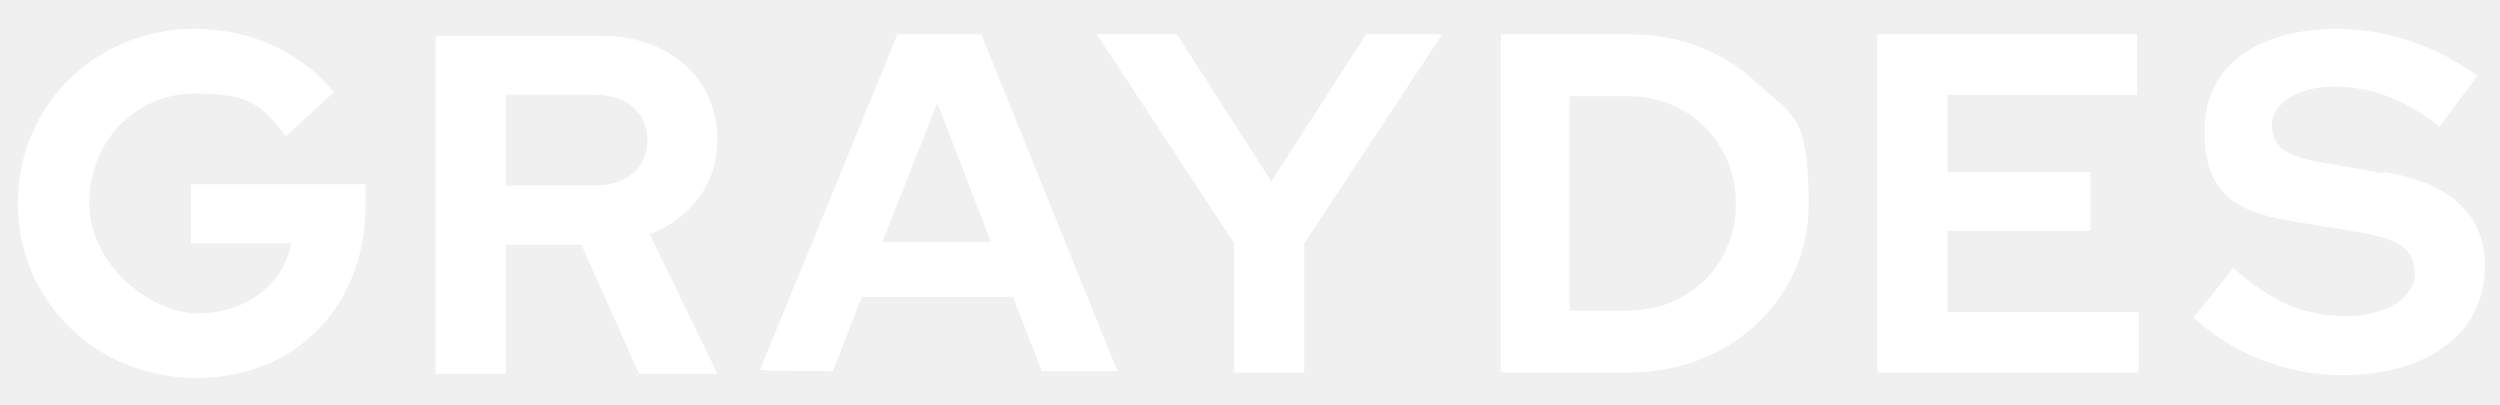
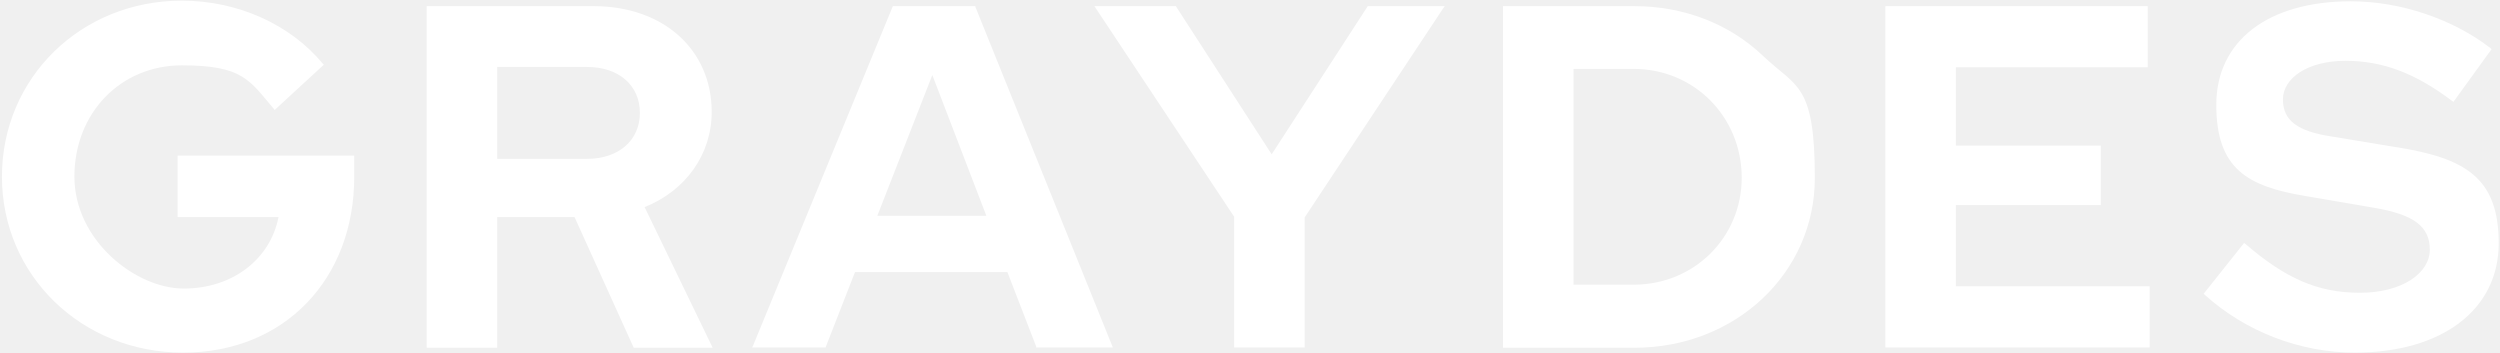
- <svg xmlns="http://www.w3.org/2000/svg" id="Layer_1" version="1.1" viewBox="0 0 181.9 29.4">
+ <svg xmlns="http://www.w3.org/2000/svg" id="Layer_1" version="1.1" viewBox="0 0 772.8 108.9">
  <defs>
    <style>
      .st0 {
        fill: #fff;
      }
    </style>
  </defs>
-   <path class="st0" d="M13.9,17.7h7.3c-.6,3.1-3.4,5.1-6.8,5.1s-7.9-3.5-7.9-8,3.3-8,7.7-8,4.9,1.1,6.6,3.1h0c0,0,3.5-3.2,3.5-3.2h0c-2.4-2.9-6.1-4.6-10.1-4.6-7.3,0-12.9,5.6-12.9,12.7s5.7,12.7,13,12.7,12.3-5.3,12.3-12.6v-1.5h-12.7v4.4Z" />
-   <path class="st0" d="M47.4,17c3-1.2,4.8-3.8,4.8-6.8,0-4.5-3.5-7.6-8.5-7.6h-12v24.6h5.1v-9.4h5.5l4.2,9.4h5.7l-4.9-10.1h0ZM47.1,10.2c0,2-1.5,3.3-3.8,3.3h-6.5v-6.6h6.5c2.3,0,3.8,1.3,3.8,3.3Z" />
-   <polygon class="st0" points="92.5 13.2 85.7 2.6 85.6 2.5 79.8 2.5 89.8 17.7 89.8 27.1 94.9 27.1 94.9 17.7 104.8 2.7 104.9 2.5 99.4 2.5 92.5 13.2" />
-   <path class="st0" d="M118.6,2.5h-9.4v24.6h9.4c7.3,0,13-5.4,13-12.2s-1.3-6.5-3.7-8.8c-2.4-2.3-5.7-3.6-9.2-3.6ZM126.3,14.9c0,4.3-3.4,7.7-7.8,7.7h-4.3V7h4.3c4.4,0,7.8,3.4,7.8,7.8Z" />
-   <polygon class="st0" points="141.7 16.8 152.1 16.8 152.1 12.5 141.7 12.5 141.7 6.9 155.5 6.9 155.5 2.5 136.6 2.5 136.6 27.1 155.6 27.1 155.6 22.7 141.7 22.7 141.7 16.8" />
-   <path class="st0" d="M173.4,12.6l-4.6-.8c-2.5-.4-3.5-1.2-3.5-2.7s1.8-2.8,4.5-2.8,5.1.9,7.7,2.9h0c0,0,2.7-3.6,2.7-3.6h0c0,0,0-.1,0-.1-2.8-2.1-6.5-3.4-10.1-3.4-6,0-9.7,2.8-9.7,7.4s2.2,5.9,6.4,6.6l4.9.8c2.9.5,4,1.3,4,3s-2,3.1-5,3.1-5.4-1-8.2-3.5h0c0,0-2.9,3.6-2.9,3.6h0c2.9,2.7,6.9,4.2,10.8,4.2,6.3,0,10.4-3.1,10.4-7.9,0-3.8-2.5-6.1-7.4-6.9Z" />
-   <path class="st0" d="M71.2,2.5h-5.9l-10,24.4h0c0,.1,5.3.1,5.3.1l2.1-5.4h11l2.1,5.4h0c0,0,5.5,0,5.5,0l-9.9-24.5h0ZM72,17.6h-7.8l4-10.1,3.9,10.1Z" />
+   <path class="st0" d="M54.9,67.1h31.2,0c-2.6,13.2-14.4,22.1-29.3,22.1s-33.8-14.9-33.8-34.6,14.3-34.4,33.2-34.4,20.9,4.6,28.4,13.4l.3.4,15.2-14-.3-.3C89.7,7.5,73.4.2,56.2.2,25,.2.6,24.1.6,54.6s24.6,54.4,56,54.4,52.9-22.8,52.9-54.3v-6.6h-54.6v19Z" />
+   <path class="st0" d="M199.3,64c12.7-5.1,20.7-16.3,20.7-29.4,0-19.3-15-32.7-36.5-32.7h-51.6v105.6h21.8v-40.4h23.9l18.3,40.4h24.4l-21-43.4h0ZM197.8,34.9c0,8.5-6.6,14.2-16.3,14.2h-27.8v-28.4h27.8c9.8,0,16.3,5.7,16.3,14.2Z" />
+   <polygon class="st0" points="393.1 47.7 363.6 2.1 363.5 1.9 338.3 1.9 381.5 67 381.5 107.4 403.3 107.4 403.3 67.2 446.1 2.6 446.6 1.9 422.8 1.9 393.1 47.7" />
+   <path class="st0" d="M505.2,1.9h-40.6v105.6h40.6c31.3,0,55.8-23.1,55.8-52.5s-5.7-27.9-16.1-37.8c-10.4-9.9-24.5-15.3-39.7-15.3ZM538.4,54.9c0,18.5-14.7,33.1-33.4,33.1h-18.6V21.3h18.6c18.7,0,33.4,14.8,33.4,33.7Z" />
+   <polygon class="st0" points="604.6 63.4 649.4 63.4 649.4 45 604.6 45 604.6 20.8 663.9 20.8 663.9 1.9 582.8 1.9 582.8 107.4 664.5 107.4 664.5 88.5 604.6 88.5 604.6 63.4" />
+   <path class="st0" d="M740.7,45.5l-19.9-3.3c-10.7-1.6-15.1-5-15.1-11.5s7.6-11.9,19.3-11.9,21.7,3.9,33,12.4l.4.3,11.5-15.9.3-.4-.3-.3c-11.8-9.1-28-14.5-43.2-14.5-25.7,0-41.6,12.3-41.6,32s9.5,25.2,27.6,28.2l21,3.6c12.5,2.1,17.4,5.8,17.4,13s-8.5,13.3-21.6,13.3-23.1-4.5-35.4-15.1l-.4-.3-12.5,15.7.3.3c12.6,11.4,29.5,17.9,46.4,17.9,27,0,44.5-13.3,44.5-33.8s-10.6-26.3-31.5-29.7Z" />
+   <path class="st0" d="M301.3,1.9h-25.3l-43.2,104.9-.3.6h22.7l9.1-23.3h47.1l8.9,23v.3h23.7L301.5,2.1v-.3ZM304.9,66.7h-33.7l17-43.5,16.7,43.5Z" />
</svg>
